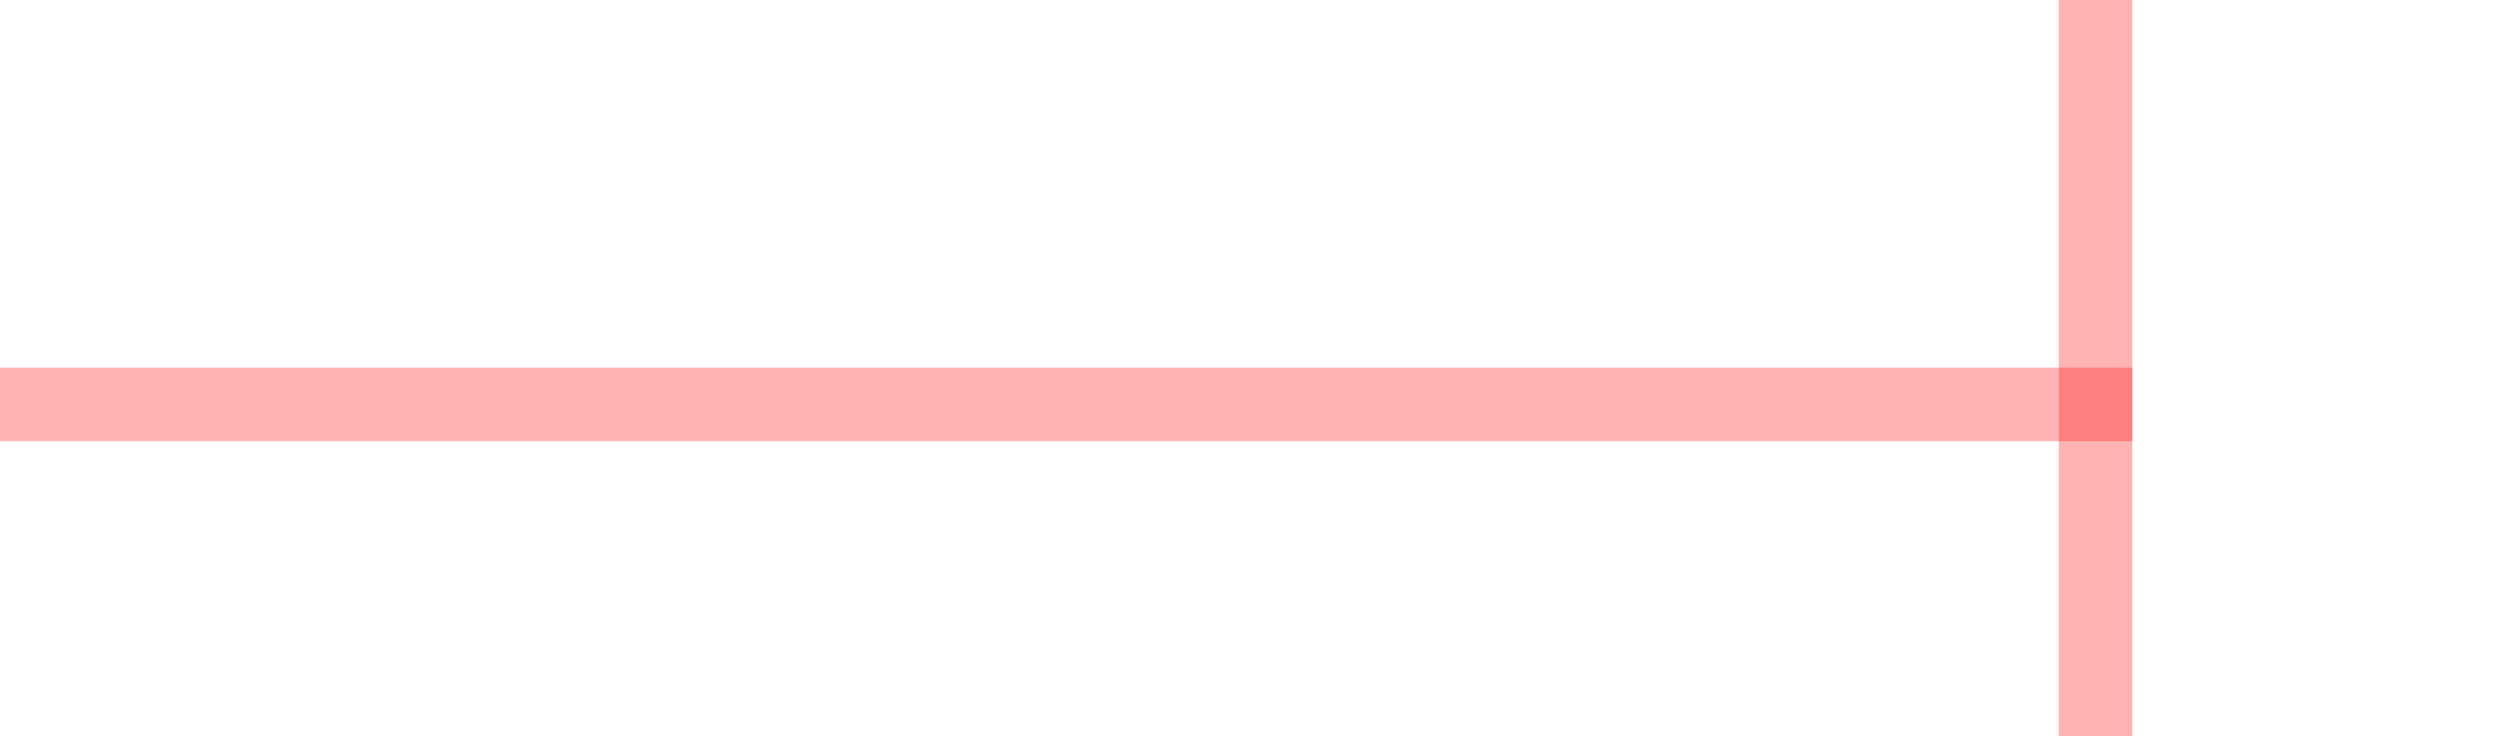
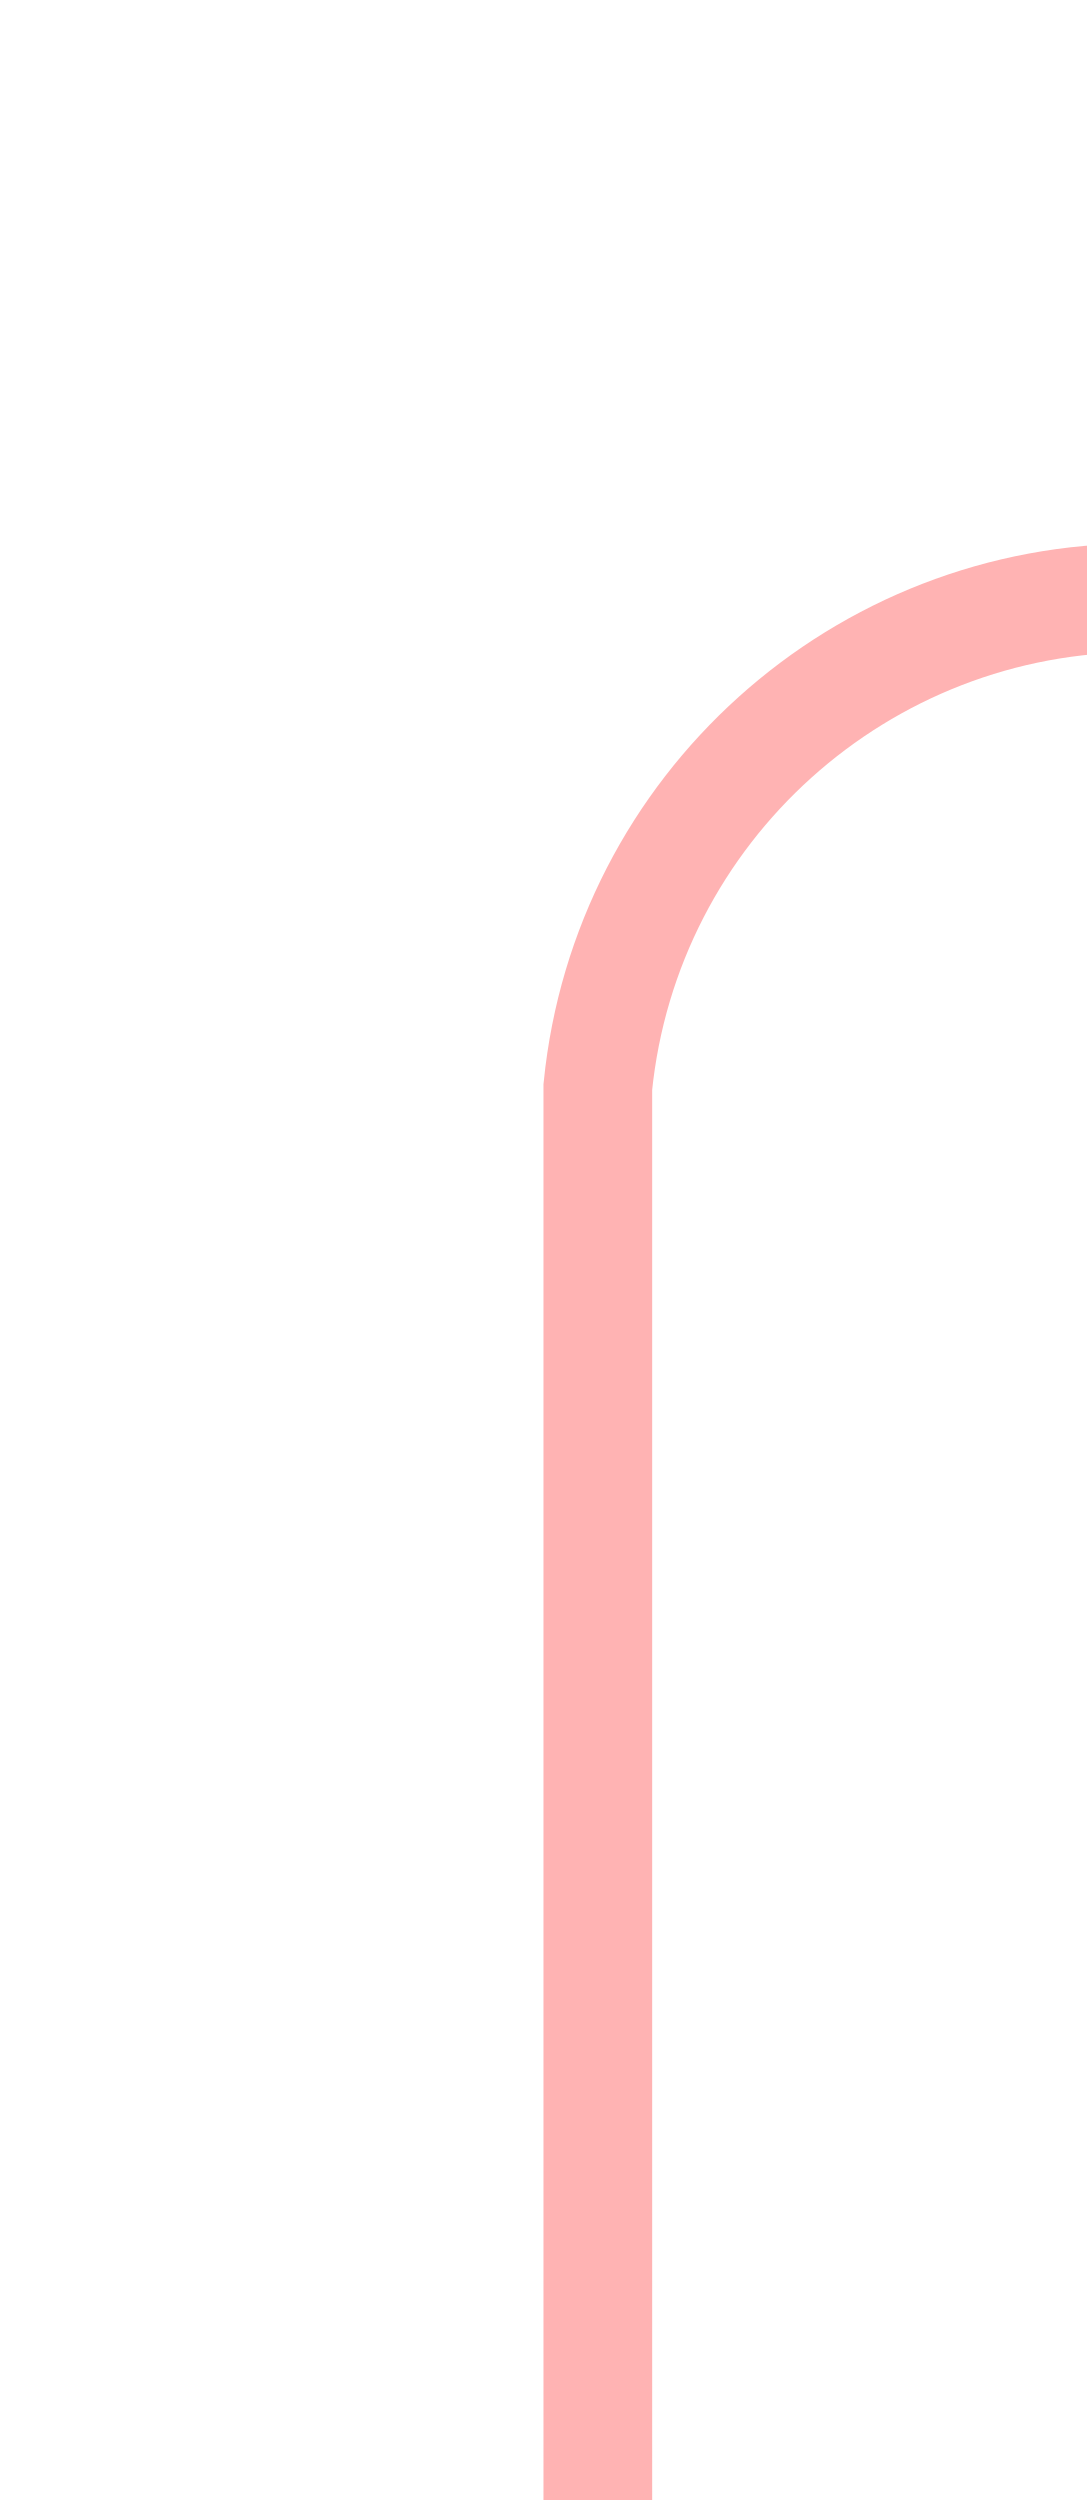
- <svg xmlns="http://www.w3.org/2000/svg" version="1.1" width="34px" height="10px" preserveAspectRatio="xMinYMid meet" viewBox="360 155  34 8">
-   <path d="M 360 159.5  L 389 159.5  " stroke-width="1" stroke="#ff0000" fill="none" stroke-opacity="0.298" />
-   <path d="M 388 154  L 388 165  L 389 165  L 389 154  L 388 154  Z " fill-rule="nonzero" fill="#ff0000" stroke="none" fill-opacity="0.298" />
+ <svg xmlns="http://www.w3.org/2000/svg" version="1.1" width="10px" height="23px" preserveAspectRatio="xMidYMin meet" viewBox="147 225  8 23">
+   <path d="M 151.5 248  L 151.5 235  A 5 5 0 0 1 156.5 230.5 L 275 230.5  A 5 5 0 0 1 280.5 235.5 L 280.5 251  A 5 5 0 0 0 285.5 256.5 L 296 256.5  " stroke-width="1" stroke="#ff0000" fill="none" stroke-opacity="0.298" />
+   <path d="M 295 251  L 295 262  L 296 262  L 296 251  L 295 251  Z " fill-rule="nonzero" fill="#ff0000" stroke="none" fill-opacity="0.298" />
</svg>
